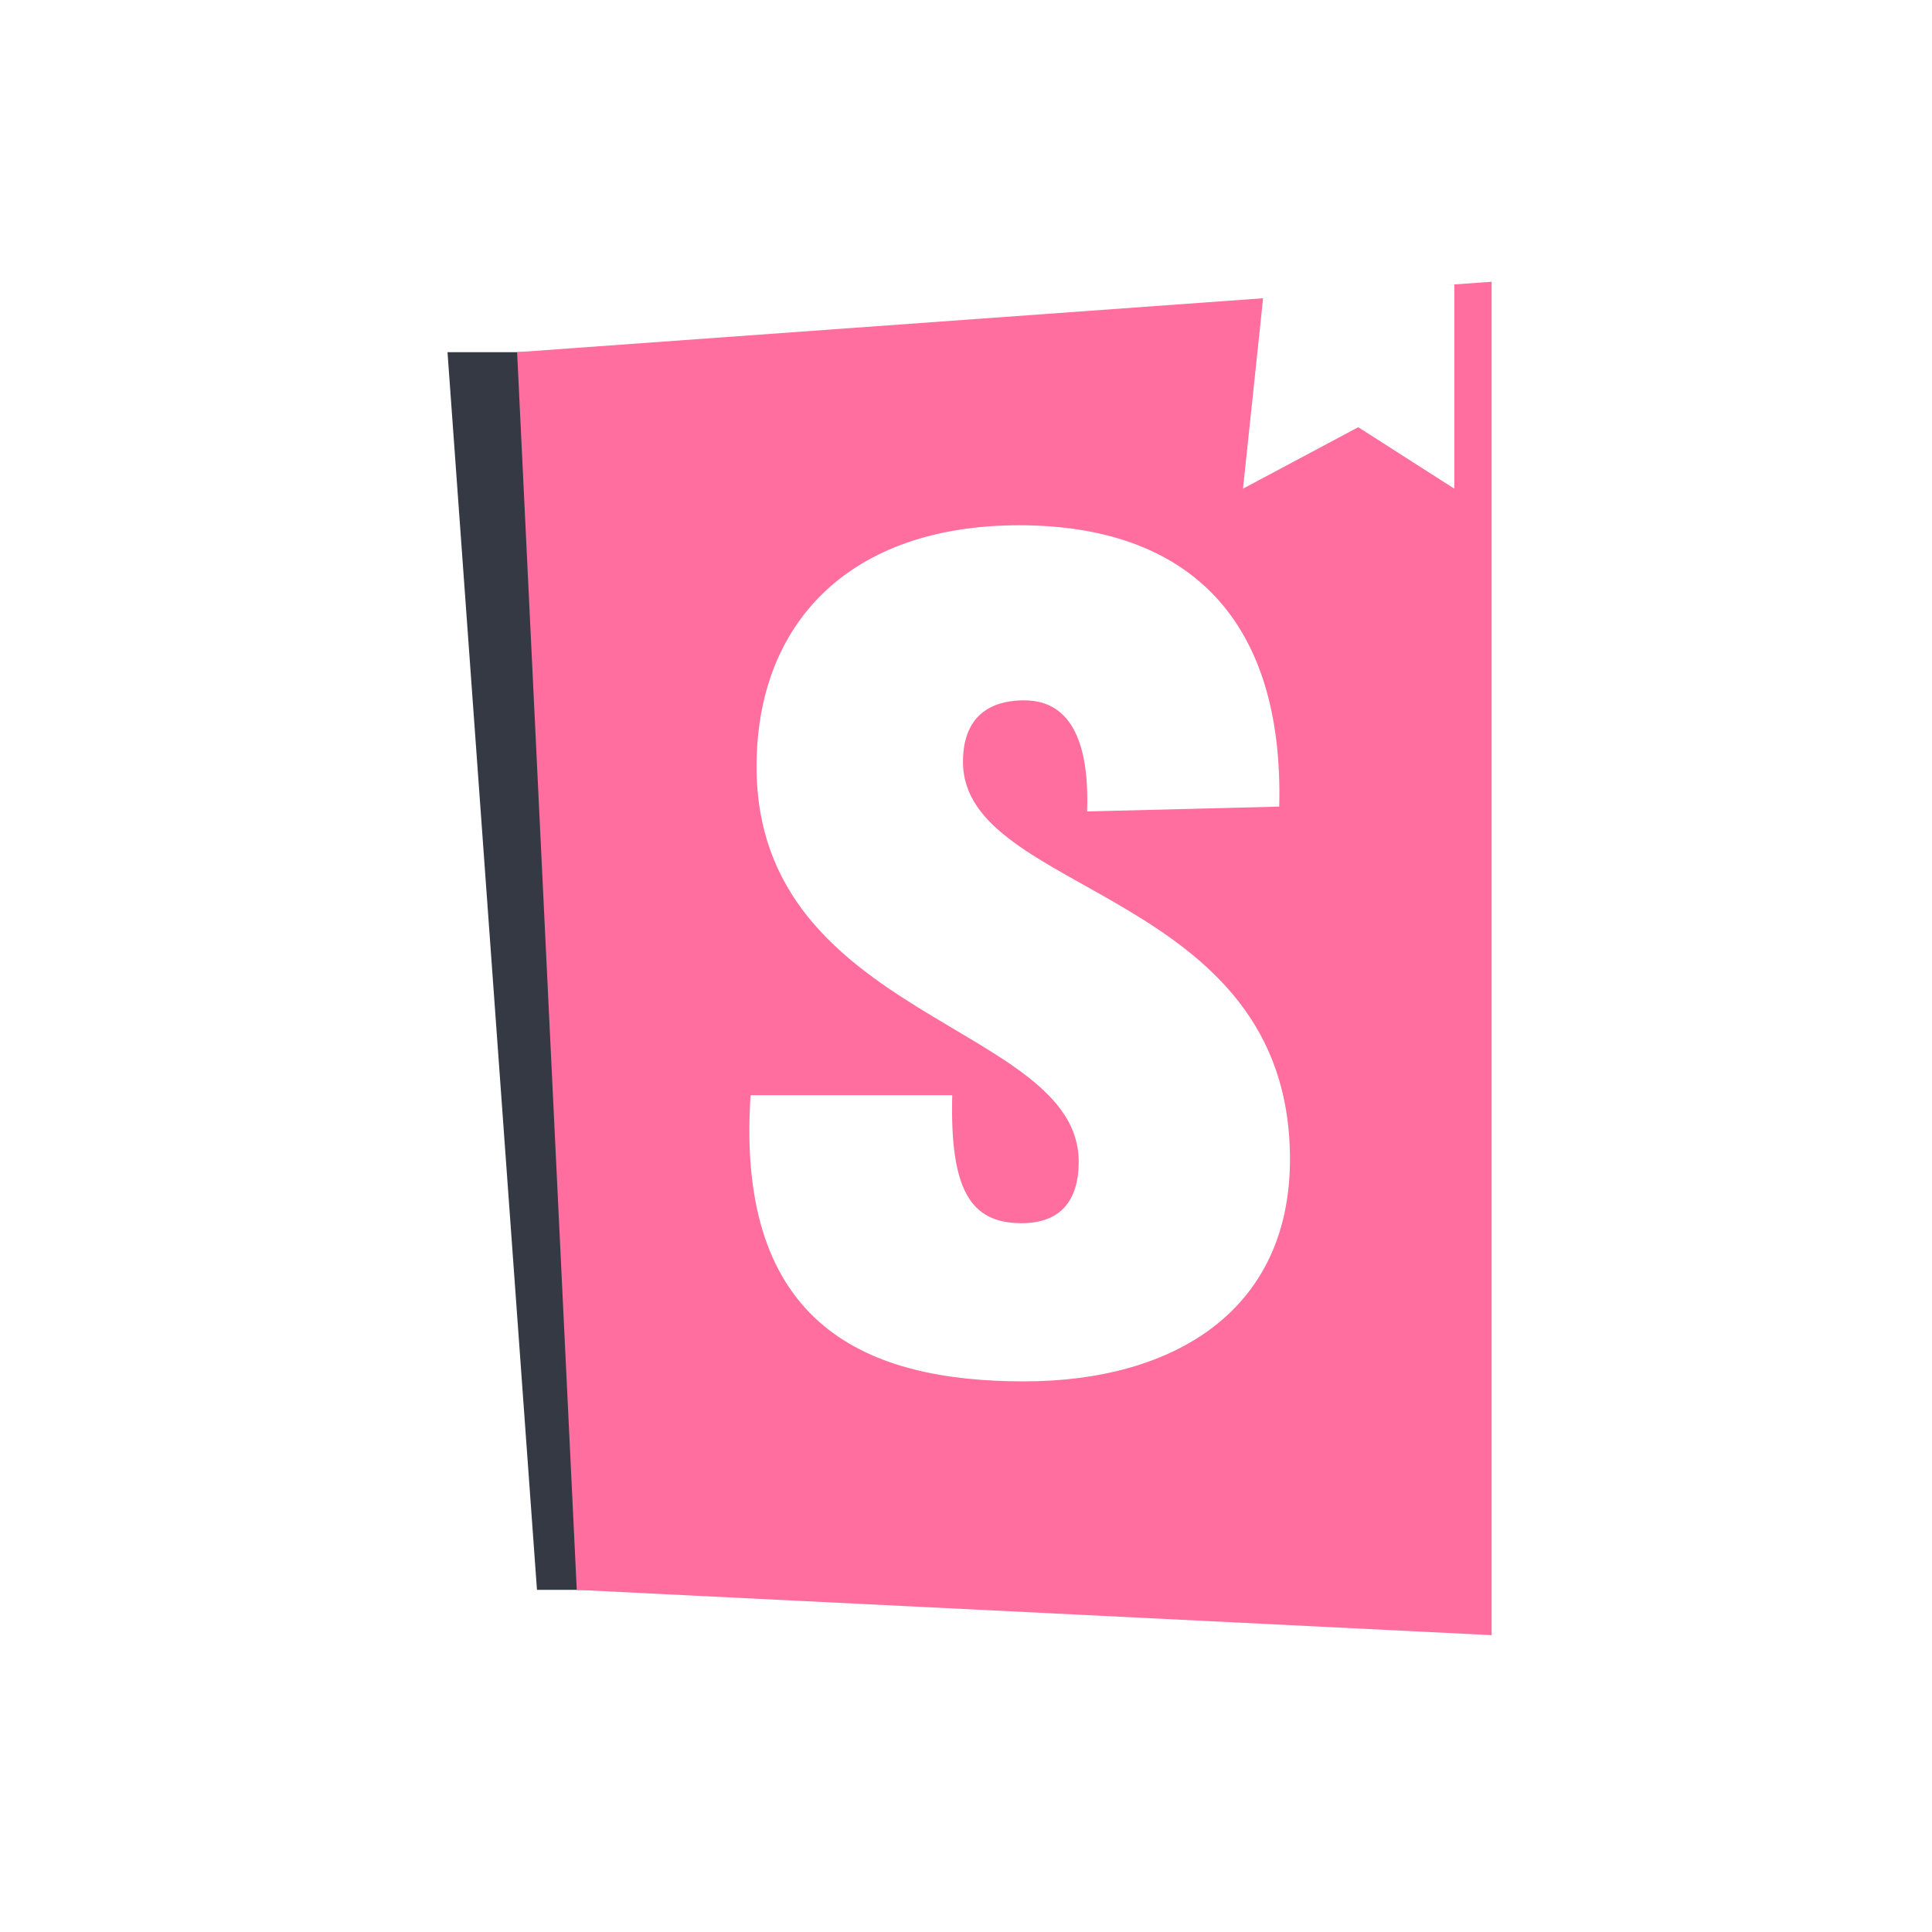
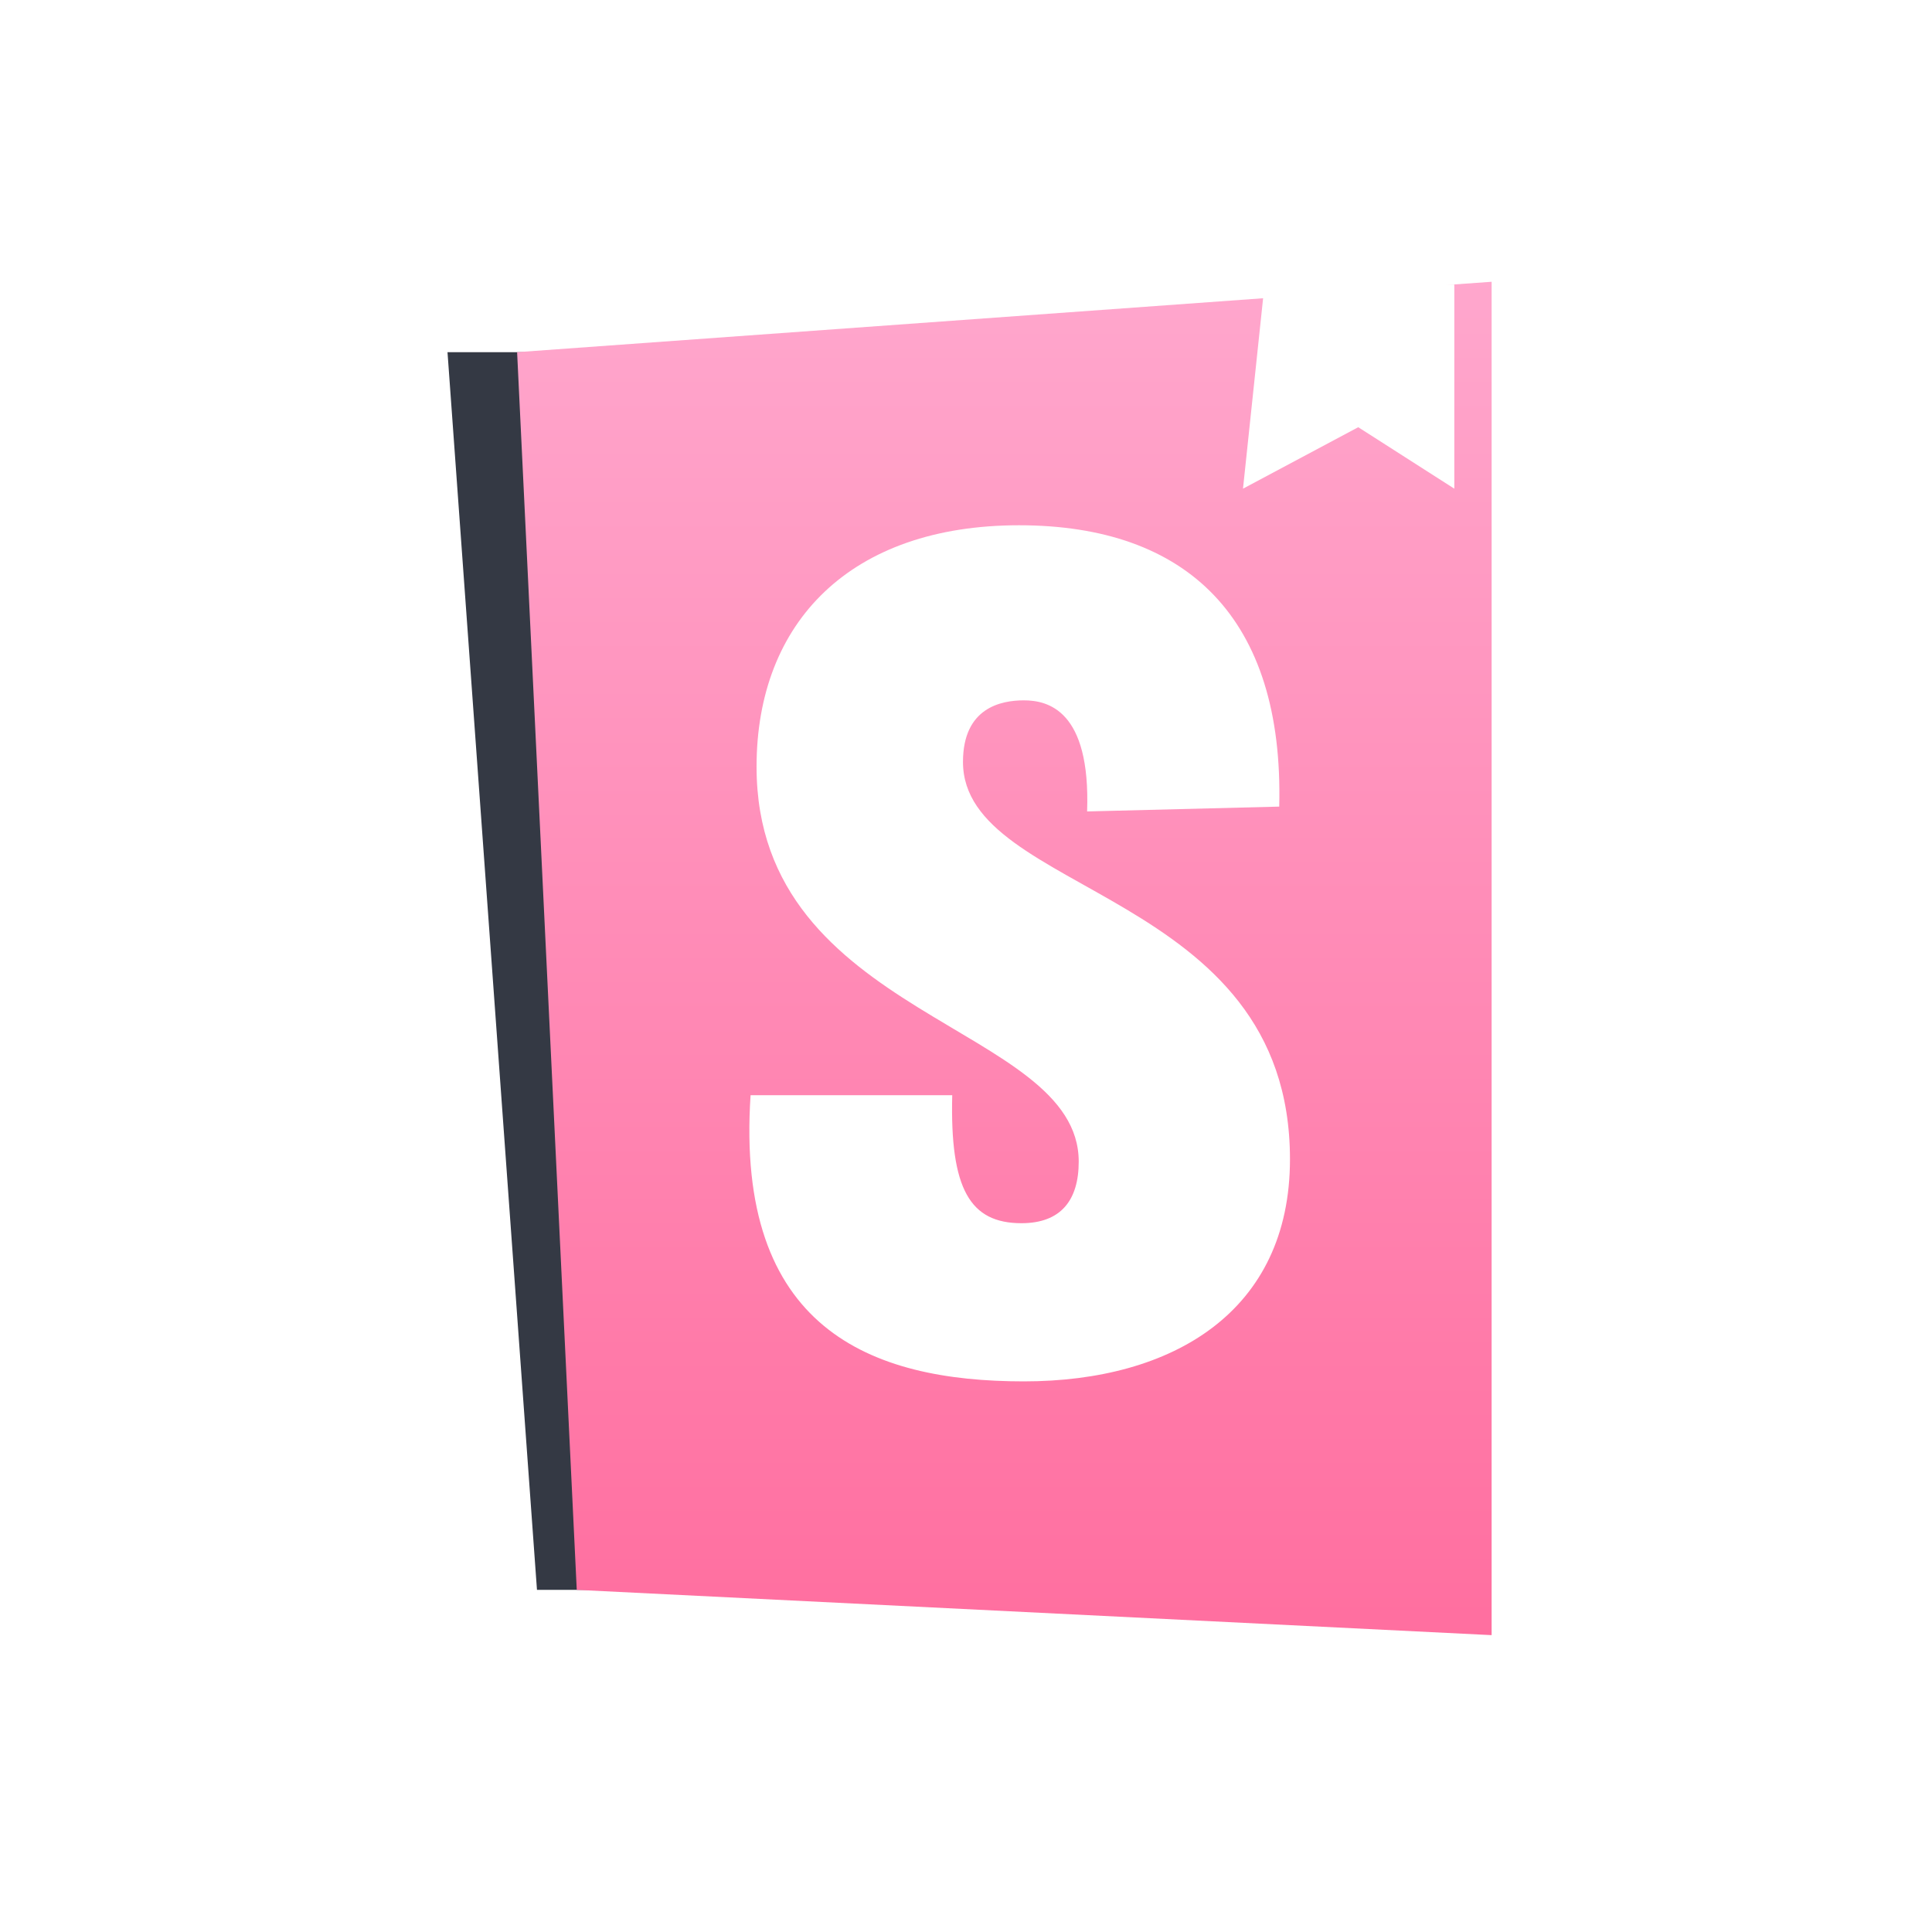
<svg xmlns="http://www.w3.org/2000/svg" width="32" height="32" viewBox="0 0 32 32">
+   <defs>
+     <linearGradient id="storybook-a" x1="50%" x2="50%" y1="0%" y2="100%">
+       <stop offset="0%" stop-color="#FFA7CD" />
+       <stop offset="100%" stop-color="#FF6E9F" />
+     </linearGradient>
+   </defs>
  <g fill="none" fill-rule="evenodd" transform="translate(7 4)">
    <polygon fill="#343944" points="3.871 22.333 1.894 1.833 .412 1.833 1.894 22.333" />
-     <path fill="#FF6E9F" d="M13.921,0.94 L13.588,4.094 L15.497,3.076 L17.088,4.094 L17.088,0.713 L16.948,0.721 L17.706,0.667 L17.706,23.083 L2.553,22.333 L1.565,1.833 L13.921,0.94 Z M11.006,9.44 L14.188,9.36 C14.267,6.24 12.666,4.7 9.879,4.7 C7.092,4.7 5.531,6.3 5.531,8.7 C5.531,12.88 10.867,12.96 10.867,15.24 C10.867,15.88 10.571,16.26 9.919,16.26 C9.069,16.26 8.733,15.7 8.772,14.14 L5.432,14.14 C5.175,18 7.408,18.88 9.958,18.88 C12.429,18.88 14.366,17.72 14.366,15.2 C14.366,10.72 8.95,10.84 8.95,8.62 C8.95,7.72 9.583,7.6 9.958,7.6 C10.353,7.6 11.065,7.76 11.006,9.44 Z" />
+     <path fill="url(#storybook-a)" d="M13.921,0.94 L13.588,4.094 L15.497,3.076 L17.088,4.094 L17.088,0.713 L16.948,0.721 L17.706,0.667 L17.706,23.083 L2.553,22.333 L1.565,1.833 L13.921,0.94 Z M11.006,9.44 L14.188,9.36 C14.267,6.24 12.666,4.7 9.879,4.7 C7.092,4.7 5.531,6.3 5.531,8.7 C5.531,12.88 10.867,12.96 10.867,15.24 C10.867,15.88 10.571,16.26 9.919,16.26 C9.069,16.26 8.733,15.7 8.772,14.14 L5.432,14.14 C5.175,18 7.408,18.88 9.958,18.88 C12.429,18.88 14.366,17.72 14.366,15.2 C14.366,10.72 8.95,10.84 8.95,8.62 C8.95,7.72 9.583,7.6 9.958,7.6 C10.353,7.6 11.065,7.76 11.006,9.44 Z" />
  </g>
</svg>
